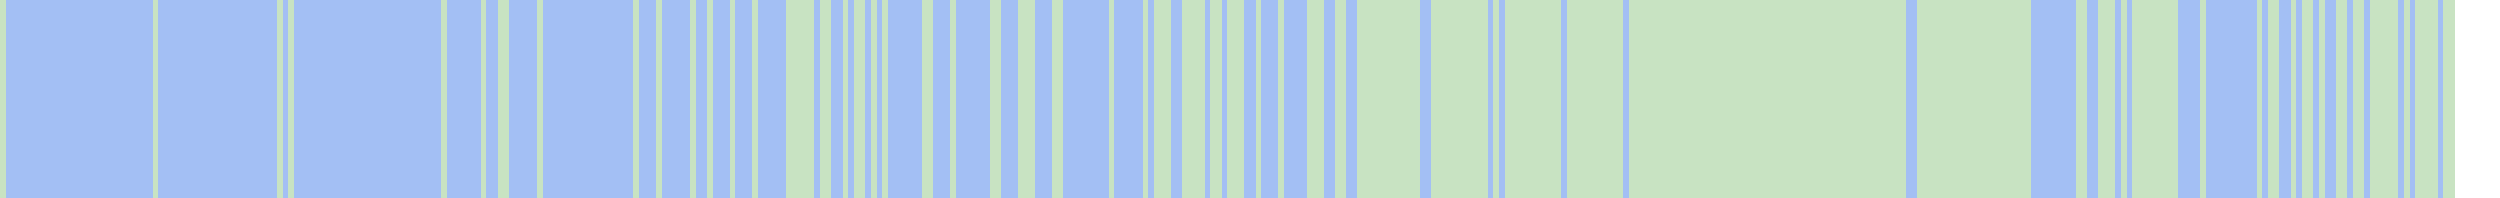
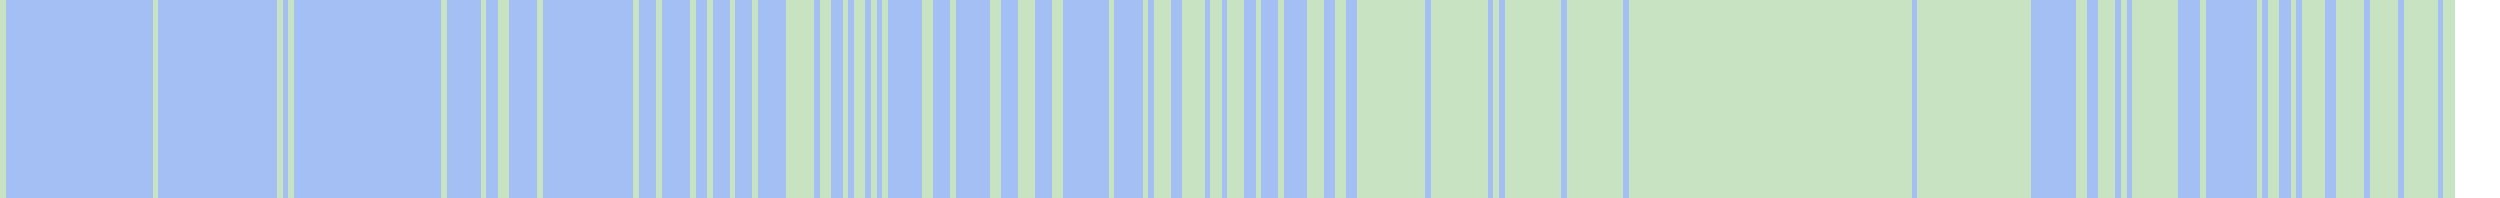
<svg xmlns="http://www.w3.org/2000/svg" viewBox="0 0 442 35" shape-rendering="crispEdges">
  <rect y="0" x="0" width="434" height="35" fill="#a3bff4" />
  <rect y="0" x="0" width="1" height="35" fill="#c8e3c2" />
  <rect y="0" x="27" width="1" height="35" fill="#c8e3c2" />
  <rect y="0" x="49" width="1" height="35" fill="#c8e3c2" />
  <rect y="0" x="51" width="1" height="35" fill="#c8e3c2" />
  <rect y="0" x="78" width="1" height="35" fill="#c8e3c2" />
  <rect y="0" x="85" width="1" height="35" fill="#c8e3c2" />
  <rect y="0" x="88" width="1" height="35" fill="#c8e3c2" />
  <rect y="0" x="89" width="1" height="35" fill="#c8e3c2" />
  <rect y="0" x="95" width="1" height="35" fill="#c8e3c2" />
  <rect y="0" x="112" width="1" height="35" fill="#c8e3c2" />
  <rect y="0" x="116" width="1" height="35" fill="#c8e3c2" />
  <rect y="0" x="122" width="1" height="35" fill="#c8e3c2" />
  <rect y="0" x="125" width="1" height="35" fill="#c8e3c2" />
  <rect y="0" x="129" width="1" height="35" fill="#c8e3c2" />
  <rect y="0" x="133" width="1" height="35" fill="#c8e3c2" />
  <rect y="0" x="139" width="1" height="35" fill="#c8e3c2" />
  <rect y="0" x="140" width="1" height="35" fill="#c8e3c2" />
  <rect y="0" x="141" width="1" height="35" fill="#c8e3c2" />
  <rect y="0" x="142" width="1" height="35" fill="#c8e3c2" />
  <rect y="0" x="143" width="1" height="35" fill="#c8e3c2" />
  <rect y="0" x="145" width="1" height="35" fill="#c8e3c2" />
  <rect y="0" x="146" width="1" height="35" fill="#c8e3c2" />
  <rect y="0" x="149" width="1" height="35" fill="#c8e3c2" />
  <rect y="0" x="151" width="1" height="35" fill="#c8e3c2" />
  <rect y="0" x="152" width="1" height="35" fill="#c8e3c2" />
  <rect y="0" x="154" width="1" height="35" fill="#c8e3c2" />
  <rect y="0" x="156" width="1" height="35" fill="#c8e3c2" />
  <rect y="0" x="163" width="1" height="35" fill="#c8e3c2" />
  <rect y="0" x="164" width="1" height="35" fill="#c8e3c2" />
  <rect y="0" x="168" width="1" height="35" fill="#c8e3c2" />
  <rect y="0" x="175" width="1" height="35" fill="#c8e3c2" />
  <rect y="0" x="176" width="1" height="35" fill="#c8e3c2" />
  <rect y="0" x="180" width="1" height="35" fill="#c8e3c2" />
  <rect y="0" x="181" width="1" height="35" fill="#c8e3c2" />
  <rect y="0" x="182" width="1" height="35" fill="#c8e3c2" />
  <rect y="0" x="186" width="1" height="35" fill="#c8e3c2" />
  <rect y="0" x="187" width="1" height="35" fill="#c8e3c2" />
  <rect y="0" x="196" width="1" height="35" fill="#c8e3c2" />
  <rect y="0" x="202" width="1" height="35" fill="#c8e3c2" />
  <rect y="0" x="204" width="1" height="35" fill="#c8e3c2" />
  <rect y="0" x="205" width="1" height="35" fill="#c8e3c2" />
  <rect y="0" x="206" width="1" height="35" fill="#c8e3c2" />
  <rect y="0" x="209" width="1" height="35" fill="#c8e3c2" />
  <rect y="0" x="210" width="1" height="35" fill="#c8e3c2" />
  <rect y="0" x="211" width="1" height="35" fill="#c8e3c2" />
  <rect y="0" x="212" width="1" height="35" fill="#c8e3c2" />
  <rect y="0" x="214" width="1" height="35" fill="#c8e3c2" />
  <rect y="0" x="215" width="1" height="35" fill="#c8e3c2" />
  <rect y="0" x="217" width="1" height="35" fill="#c8e3c2" />
  <rect y="0" x="218" width="1" height="35" fill="#c8e3c2" />
  <rect y="0" x="219" width="1" height="35" fill="#c8e3c2" />
  <rect y="0" x="222" width="1" height="35" fill="#c8e3c2" />
  <rect y="0" x="226" width="1" height="35" fill="#c8e3c2" />
  <rect y="0" x="231" width="1" height="35" fill="#c8e3c2" />
  <rect y="0" x="232" width="1" height="35" fill="#c8e3c2" />
  <rect y="0" x="233" width="1" height="35" fill="#c8e3c2" />
  <rect y="0" x="236" width="1" height="35" fill="#c8e3c2" />
  <rect y="0" x="237" width="1" height="35" fill="#c8e3c2" />
  <rect y="0" x="240" width="1" height="35" fill="#c8e3c2" />
  <rect y="0" x="241" width="1" height="35" fill="#c8e3c2" />
  <rect y="0" x="242" width="1" height="35" fill="#c8e3c2" />
  <rect y="0" x="243" width="1" height="35" fill="#c8e3c2" />
  <rect y="0" x="244" width="1" height="35" fill="#c8e3c2" />
  <rect y="0" x="245" width="1" height="35" fill="#c8e3c2" />
  <rect y="0" x="246" width="1" height="35" fill="#c8e3c2" />
  <rect y="0" x="247" width="1" height="35" fill="#c8e3c2" />
  <rect y="0" x="248" width="1" height="35" fill="#c8e3c2" />
  <rect y="0" x="249" width="1" height="35" fill="#c8e3c2" />
  <rect y="0" x="250" width="1" height="35" fill="#c8e3c2" />
+   <rect y="0" x="251" width="1" height="35" fill="#c8e3c2" />
  <rect y="0" x="253" width="1" height="35" fill="#c8e3c2" />
  <rect y="0" x="254" width="1" height="35" fill="#c8e3c2" />
  <rect y="0" x="255" width="1" height="35" fill="#c8e3c2" />
  <rect y="0" x="256" width="1" height="35" fill="#c8e3c2" />
  <rect y="0" x="257" width="1" height="35" fill="#c8e3c2" />
  <rect y="0" x="258" width="1" height="35" fill="#c8e3c2" />
  <rect y="0" x="259" width="1" height="35" fill="#c8e3c2" />
  <rect y="0" x="260" width="1" height="35" fill="#c8e3c2" />
  <rect y="0" x="261" width="1" height="35" fill="#c8e3c2" />
  <rect y="0" x="262" width="1" height="35" fill="#c8e3c2" />
  <rect y="0" x="264" width="1" height="35" fill="#c8e3c2" />
  <rect y="0" x="266" width="1" height="35" fill="#c8e3c2" />
  <rect y="0" x="267" width="1" height="35" fill="#c8e3c2" />
  <rect y="0" x="268" width="1" height="35" fill="#c8e3c2" />
  <rect y="0" x="269" width="1" height="35" fill="#c8e3c2" />
  <rect y="0" x="270" width="1" height="35" fill="#c8e3c2" />
  <rect y="0" x="271" width="1" height="35" fill="#c8e3c2" />
  <rect y="0" x="272" width="1" height="35" fill="#c8e3c2" />
  <rect y="0" x="273" width="1" height="35" fill="#c8e3c2" />
  <rect y="0" x="274" width="1" height="35" fill="#c8e3c2" />
  <rect y="0" x="275" width="1" height="35" fill="#c8e3c2" />
  <rect y="0" x="277" width="1" height="35" fill="#c8e3c2" />
  <rect y="0" x="278" width="1" height="35" fill="#c8e3c2" />
  <rect y="0" x="279" width="1" height="35" fill="#c8e3c2" />
  <rect y="0" x="280" width="1" height="35" fill="#c8e3c2" />
  <rect y="0" x="281" width="1" height="35" fill="#c8e3c2" />
  <rect y="0" x="282" width="1" height="35" fill="#c8e3c2" />
  <rect y="0" x="283" width="1" height="35" fill="#c8e3c2" />
  <rect y="0" x="284" width="1" height="35" fill="#c8e3c2" />
  <rect y="0" x="285" width="1" height="35" fill="#c8e3c2" />
  <rect y="0" x="286" width="1" height="35" fill="#c8e3c2" />
  <rect y="0" x="288" width="1" height="35" fill="#c8e3c2" />
  <rect y="0" x="289" width="1" height="35" fill="#c8e3c2" />
  <rect y="0" x="290" width="1" height="35" fill="#c8e3c2" />
  <rect y="0" x="291" width="1" height="35" fill="#c8e3c2" />
  <rect y="0" x="292" width="1" height="35" fill="#c8e3c2" />
  <rect y="0" x="293" width="1" height="35" fill="#c8e3c2" />
  <rect y="0" x="294" width="1" height="35" fill="#c8e3c2" />
  <rect y="0" x="295" width="1" height="35" fill="#c8e3c2" />
  <rect y="0" x="296" width="1" height="35" fill="#c8e3c2" />
  <rect y="0" x="297" width="1" height="35" fill="#c8e3c2" />
  <rect y="0" x="298" width="1" height="35" fill="#c8e3c2" />
  <rect y="0" x="299" width="1" height="35" fill="#c8e3c2" />
  <rect y="0" x="300" width="1" height="35" fill="#c8e3c2" />
  <rect y="0" x="301" width="1" height="35" fill="#c8e3c2" />
  <rect y="0" x="302" width="1" height="35" fill="#c8e3c2" />
  <rect y="0" x="303" width="1" height="35" fill="#c8e3c2" />
  <rect y="0" x="304" width="1" height="35" fill="#c8e3c2" />
  <rect y="0" x="305" width="1" height="35" fill="#c8e3c2" />
  <rect y="0" x="306" width="1" height="35" fill="#c8e3c2" />
  <rect y="0" x="307" width="1" height="35" fill="#c8e3c2" />
  <rect y="0" x="308" width="1" height="35" fill="#c8e3c2" />
  <rect y="0" x="309" width="1" height="35" fill="#c8e3c2" />
  <rect y="0" x="310" width="1" height="35" fill="#c8e3c2" />
  <rect y="0" x="311" width="1" height="35" fill="#c8e3c2" />
  <rect y="0" x="312" width="1" height="35" fill="#c8e3c2" />
  <rect y="0" x="313" width="1" height="35" fill="#c8e3c2" />
  <rect y="0" x="314" width="1" height="35" fill="#c8e3c2" />
  <rect y="0" x="315" width="1" height="35" fill="#c8e3c2" />
  <rect y="0" x="316" width="1" height="35" fill="#c8e3c2" />
  <rect y="0" x="317" width="1" height="35" fill="#c8e3c2" />
  <rect y="0" x="318" width="1" height="35" fill="#c8e3c2" />
  <rect y="0" x="319" width="1" height="35" fill="#c8e3c2" />
  <rect y="0" x="320" width="1" height="35" fill="#c8e3c2" />
  <rect y="0" x="321" width="1" height="35" fill="#c8e3c2" />
  <rect y="0" x="322" width="1" height="35" fill="#c8e3c2" />
  <rect y="0" x="323" width="1" height="35" fill="#c8e3c2" />
  <rect y="0" x="324" width="1" height="35" fill="#c8e3c2" />
  <rect y="0" x="325" width="1" height="35" fill="#c8e3c2" />
  <rect y="0" x="326" width="1" height="35" fill="#c8e3c2" />
  <rect y="0" x="327" width="1" height="35" fill="#c8e3c2" />
  <rect y="0" x="328" width="1" height="35" fill="#c8e3c2" />
  <rect y="0" x="329" width="1" height="35" fill="#c8e3c2" />
  <rect y="0" x="330" width="1" height="35" fill="#c8e3c2" />
  <rect y="0" x="331" width="1" height="35" fill="#c8e3c2" />
  <rect y="0" x="332" width="1" height="35" fill="#c8e3c2" />
  <rect y="0" x="333" width="1" height="35" fill="#c8e3c2" />
  <rect y="0" x="334" width="1" height="35" fill="#c8e3c2" />
  <rect y="0" x="335" width="1" height="35" fill="#c8e3c2" />
  <rect y="0" x="336" width="1" height="35" fill="#c8e3c2" />
+   <rect y="0" x="337" width="1" height="35" fill="#c8e3c2" />
  <rect y="0" x="339" width="1" height="35" fill="#c8e3c2" />
  <rect y="0" x="340" width="1" height="35" fill="#c8e3c2" />
  <rect y="0" x="341" width="1" height="35" fill="#c8e3c2" />
  <rect y="0" x="342" width="1" height="35" fill="#c8e3c2" />
  <rect y="0" x="343" width="1" height="35" fill="#c8e3c2" />
  <rect y="0" x="344" width="1" height="35" fill="#c8e3c2" />
  <rect y="0" x="345" width="1" height="35" fill="#c8e3c2" />
  <rect y="0" x="346" width="1" height="35" fill="#c8e3c2" />
  <rect y="0" x="347" width="1" height="35" fill="#c8e3c2" />
  <rect y="0" x="348" width="1" height="35" fill="#c8e3c2" />
  <rect y="0" x="349" width="1" height="35" fill="#c8e3c2" />
  <rect y="0" x="350" width="1" height="35" fill="#c8e3c2" />
  <rect y="0" x="351" width="1" height="35" fill="#c8e3c2" />
  <rect y="0" x="352" width="1" height="35" fill="#c8e3c2" />
  <rect y="0" x="353" width="1" height="35" fill="#c8e3c2" />
  <rect y="0" x="354" width="1" height="35" fill="#c8e3c2" />
  <rect y="0" x="355" width="1" height="35" fill="#c8e3c2" />
  <rect y="0" x="356" width="1" height="35" fill="#c8e3c2" />
  <rect y="0" x="357" width="1" height="35" fill="#c8e3c2" />
  <rect y="0" x="358" width="1" height="35" fill="#c8e3c2" />
  <rect y="0" x="367" width="1" height="35" fill="#c8e3c2" />
  <rect y="0" x="368" width="1" height="35" fill="#c8e3c2" />
  <rect y="0" x="371" width="1" height="35" fill="#c8e3c2" />
  <rect y="0" x="372" width="1" height="35" fill="#c8e3c2" />
  <rect y="0" x="373" width="1" height="35" fill="#c8e3c2" />
  <rect y="0" x="375" width="1" height="35" fill="#c8e3c2" />
  <rect y="0" x="377" width="1" height="35" fill="#c8e3c2" />
  <rect y="0" x="378" width="1" height="35" fill="#c8e3c2" />
  <rect y="0" x="379" width="1" height="35" fill="#c8e3c2" />
  <rect y="0" x="380" width="1" height="35" fill="#c8e3c2" />
  <rect y="0" x="381" width="1" height="35" fill="#c8e3c2" />
  <rect y="0" x="382" width="1" height="35" fill="#c8e3c2" />
  <rect y="0" x="383" width="1" height="35" fill="#c8e3c2" />
  <rect y="0" x="384" width="1" height="35" fill="#c8e3c2" />
  <rect y="0" x="389" width="1" height="35" fill="#c8e3c2" />
  <rect y="0" x="399" width="1" height="35" fill="#c8e3c2" />
  <rect y="0" x="401" width="1" height="35" fill="#c8e3c2" />
  <rect y="0" x="402" width="1" height="35" fill="#c8e3c2" />
  <rect y="0" x="405" width="1" height="35" fill="#c8e3c2" />
  <rect y="0" x="407" width="1" height="35" fill="#c8e3c2" />
  <rect y="0" x="408" width="1" height="35" fill="#c8e3c2" />
+   <rect y="0" x="409" width="1" height="35" fill="#c8e3c2" />
  <rect y="0" x="410" width="1" height="35" fill="#c8e3c2" />
  <rect y="0" x="413" width="1" height="35" fill="#c8e3c2" />
  <rect y="0" x="414" width="1" height="35" fill="#c8e3c2" />
+   <rect y="0" x="415" width="1" height="35" fill="#c8e3c2" />
  <rect y="0" x="416" width="1" height="35" fill="#c8e3c2" />
  <rect y="0" x="417" width="1" height="35" fill="#c8e3c2" />
  <rect y="0" x="419" width="1" height="35" fill="#c8e3c2" />
  <rect y="0" x="420" width="1" height="35" fill="#c8e3c2" />
  <rect y="0" x="421" width="1" height="35" fill="#c8e3c2" />
  <rect y="0" x="422" width="1" height="35" fill="#c8e3c2" />
  <rect y="0" x="423" width="1" height="35" fill="#c8e3c2" />
  <rect y="0" x="425" width="1" height="35" fill="#c8e3c2" />
+   <rect y="0" x="426" width="1" height="35" fill="#c8e3c2" />
  <rect y="0" x="427" width="1" height="35" fill="#c8e3c2" />
  <rect y="0" x="428" width="1" height="35" fill="#c8e3c2" />
  <rect y="0" x="429" width="1" height="35" fill="#c8e3c2" />
  <rect y="0" x="430" width="1" height="35" fill="#c8e3c2" />
  <rect y="0" x="432" width="1" height="35" fill="#c8e3c2" />
  <rect y="0" x="433" width="1" height="35" fill="#c8e3c2" />
</svg>
